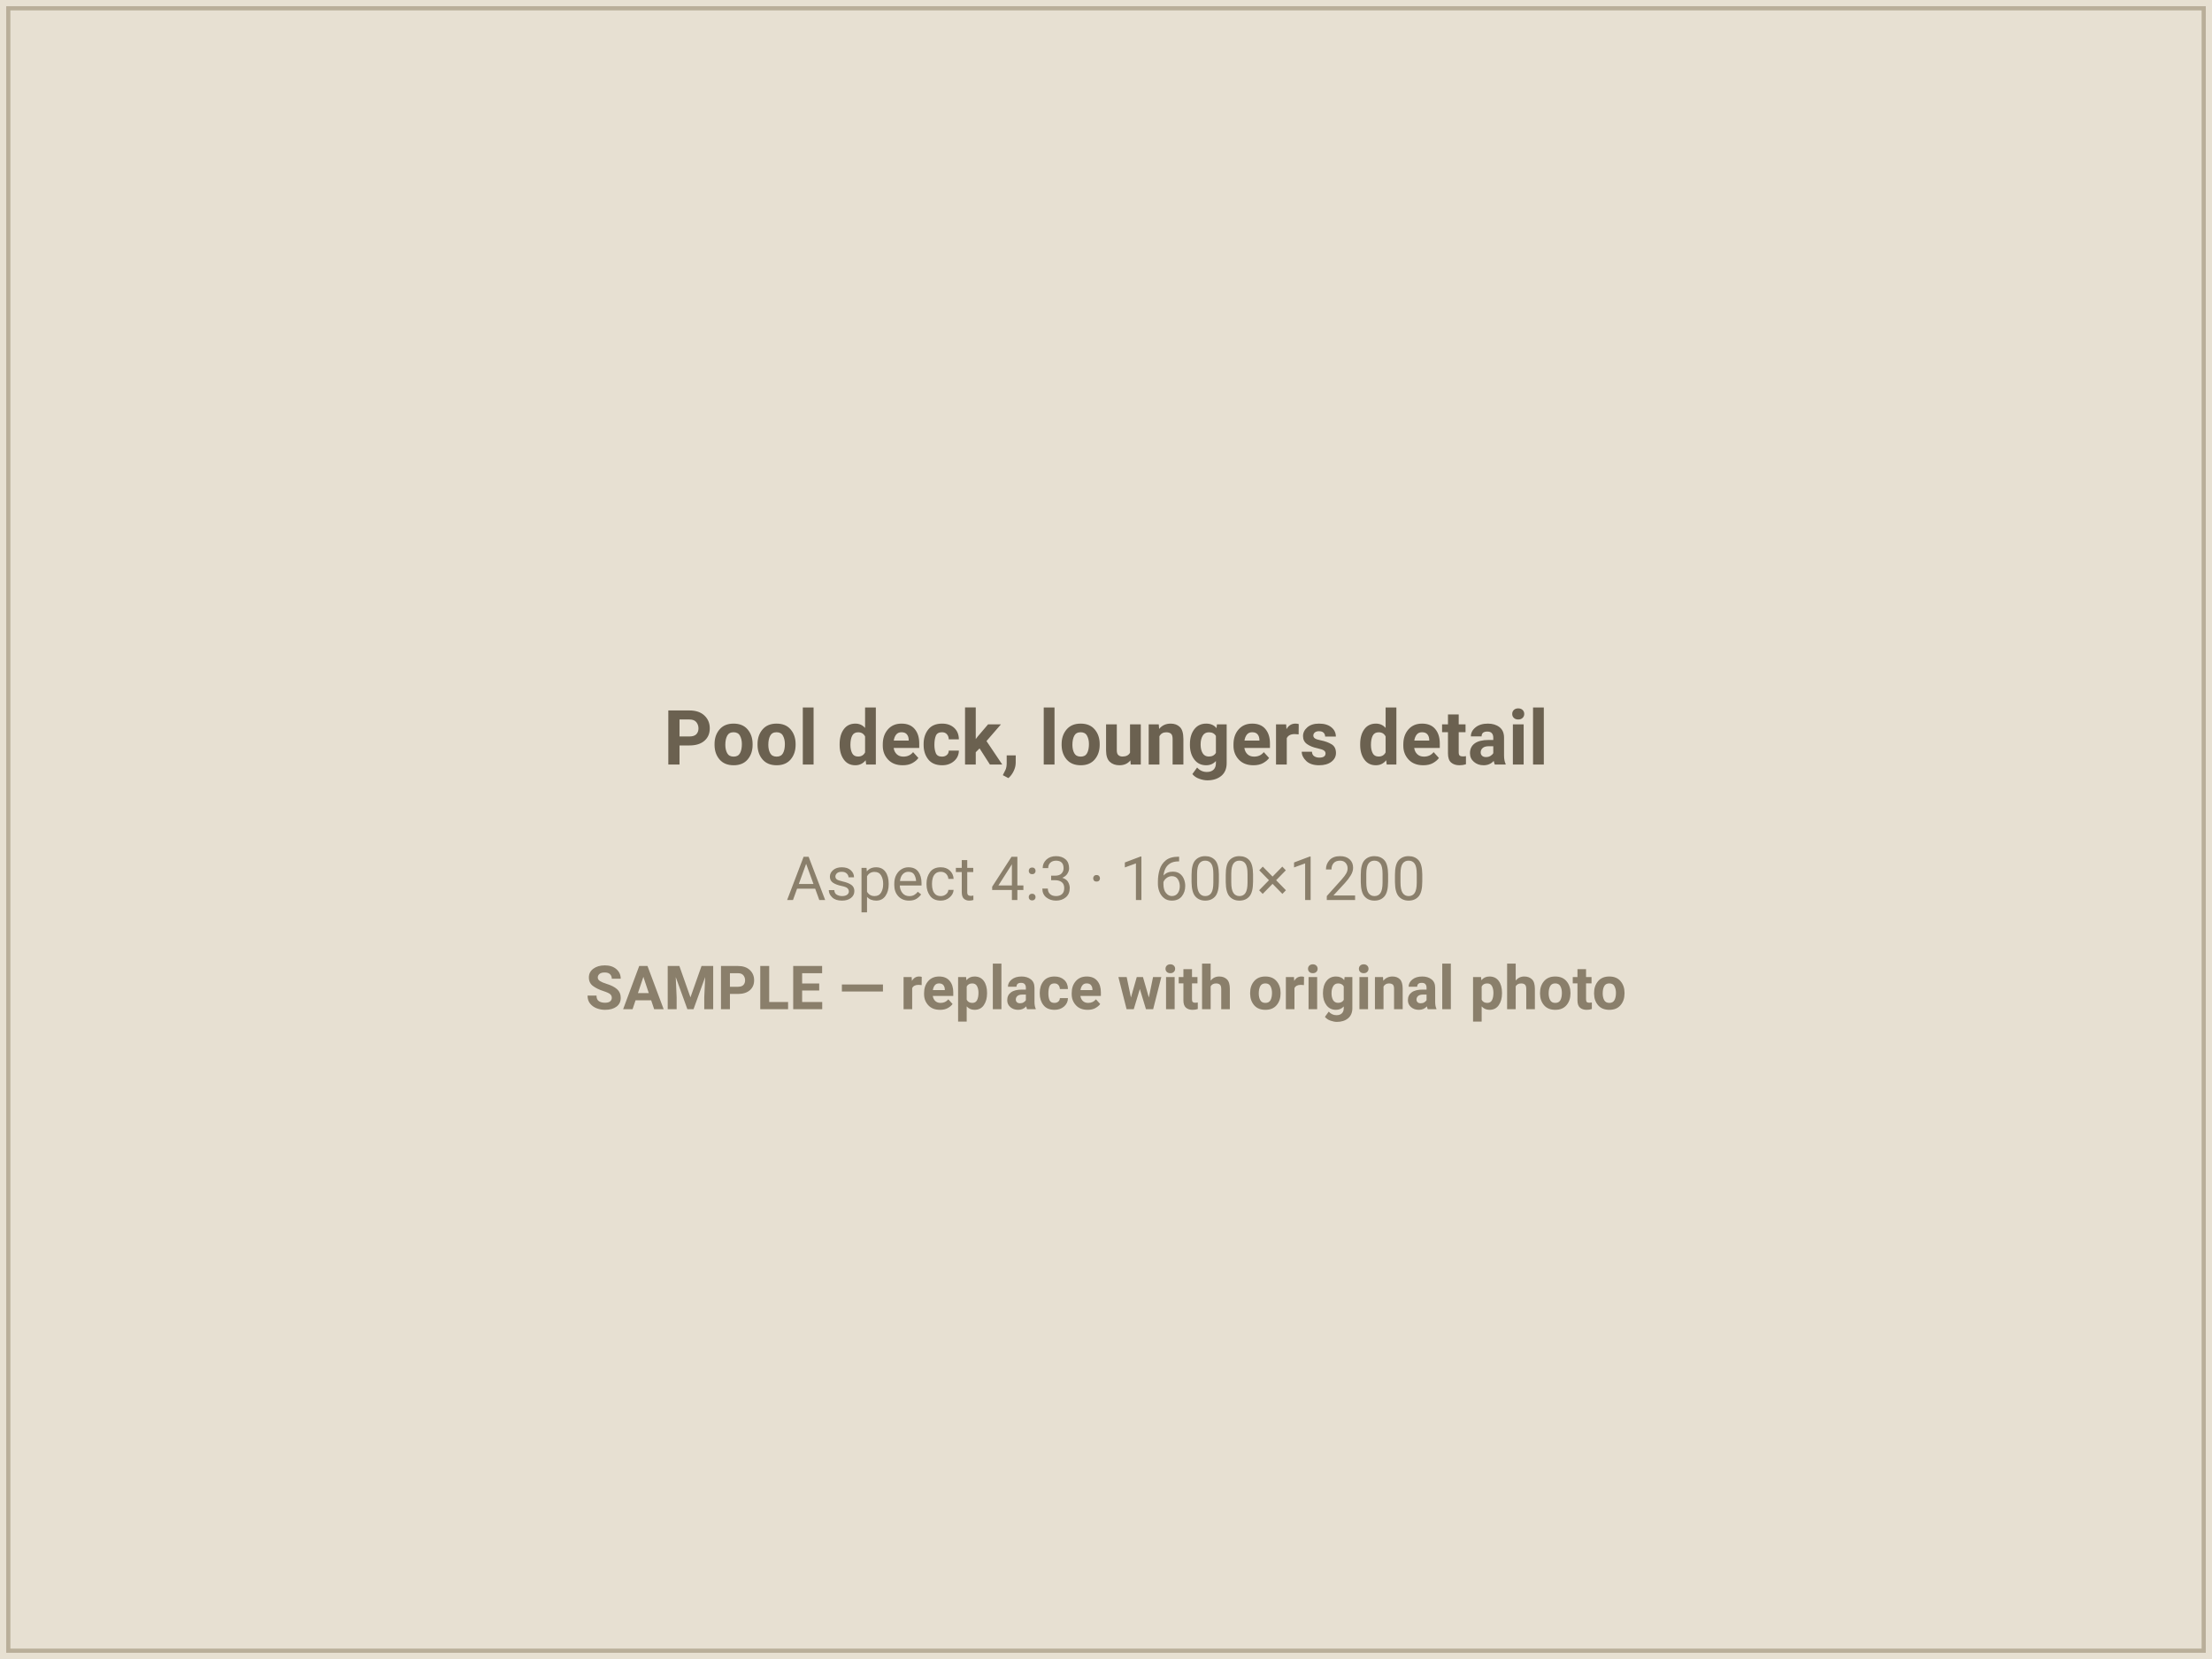
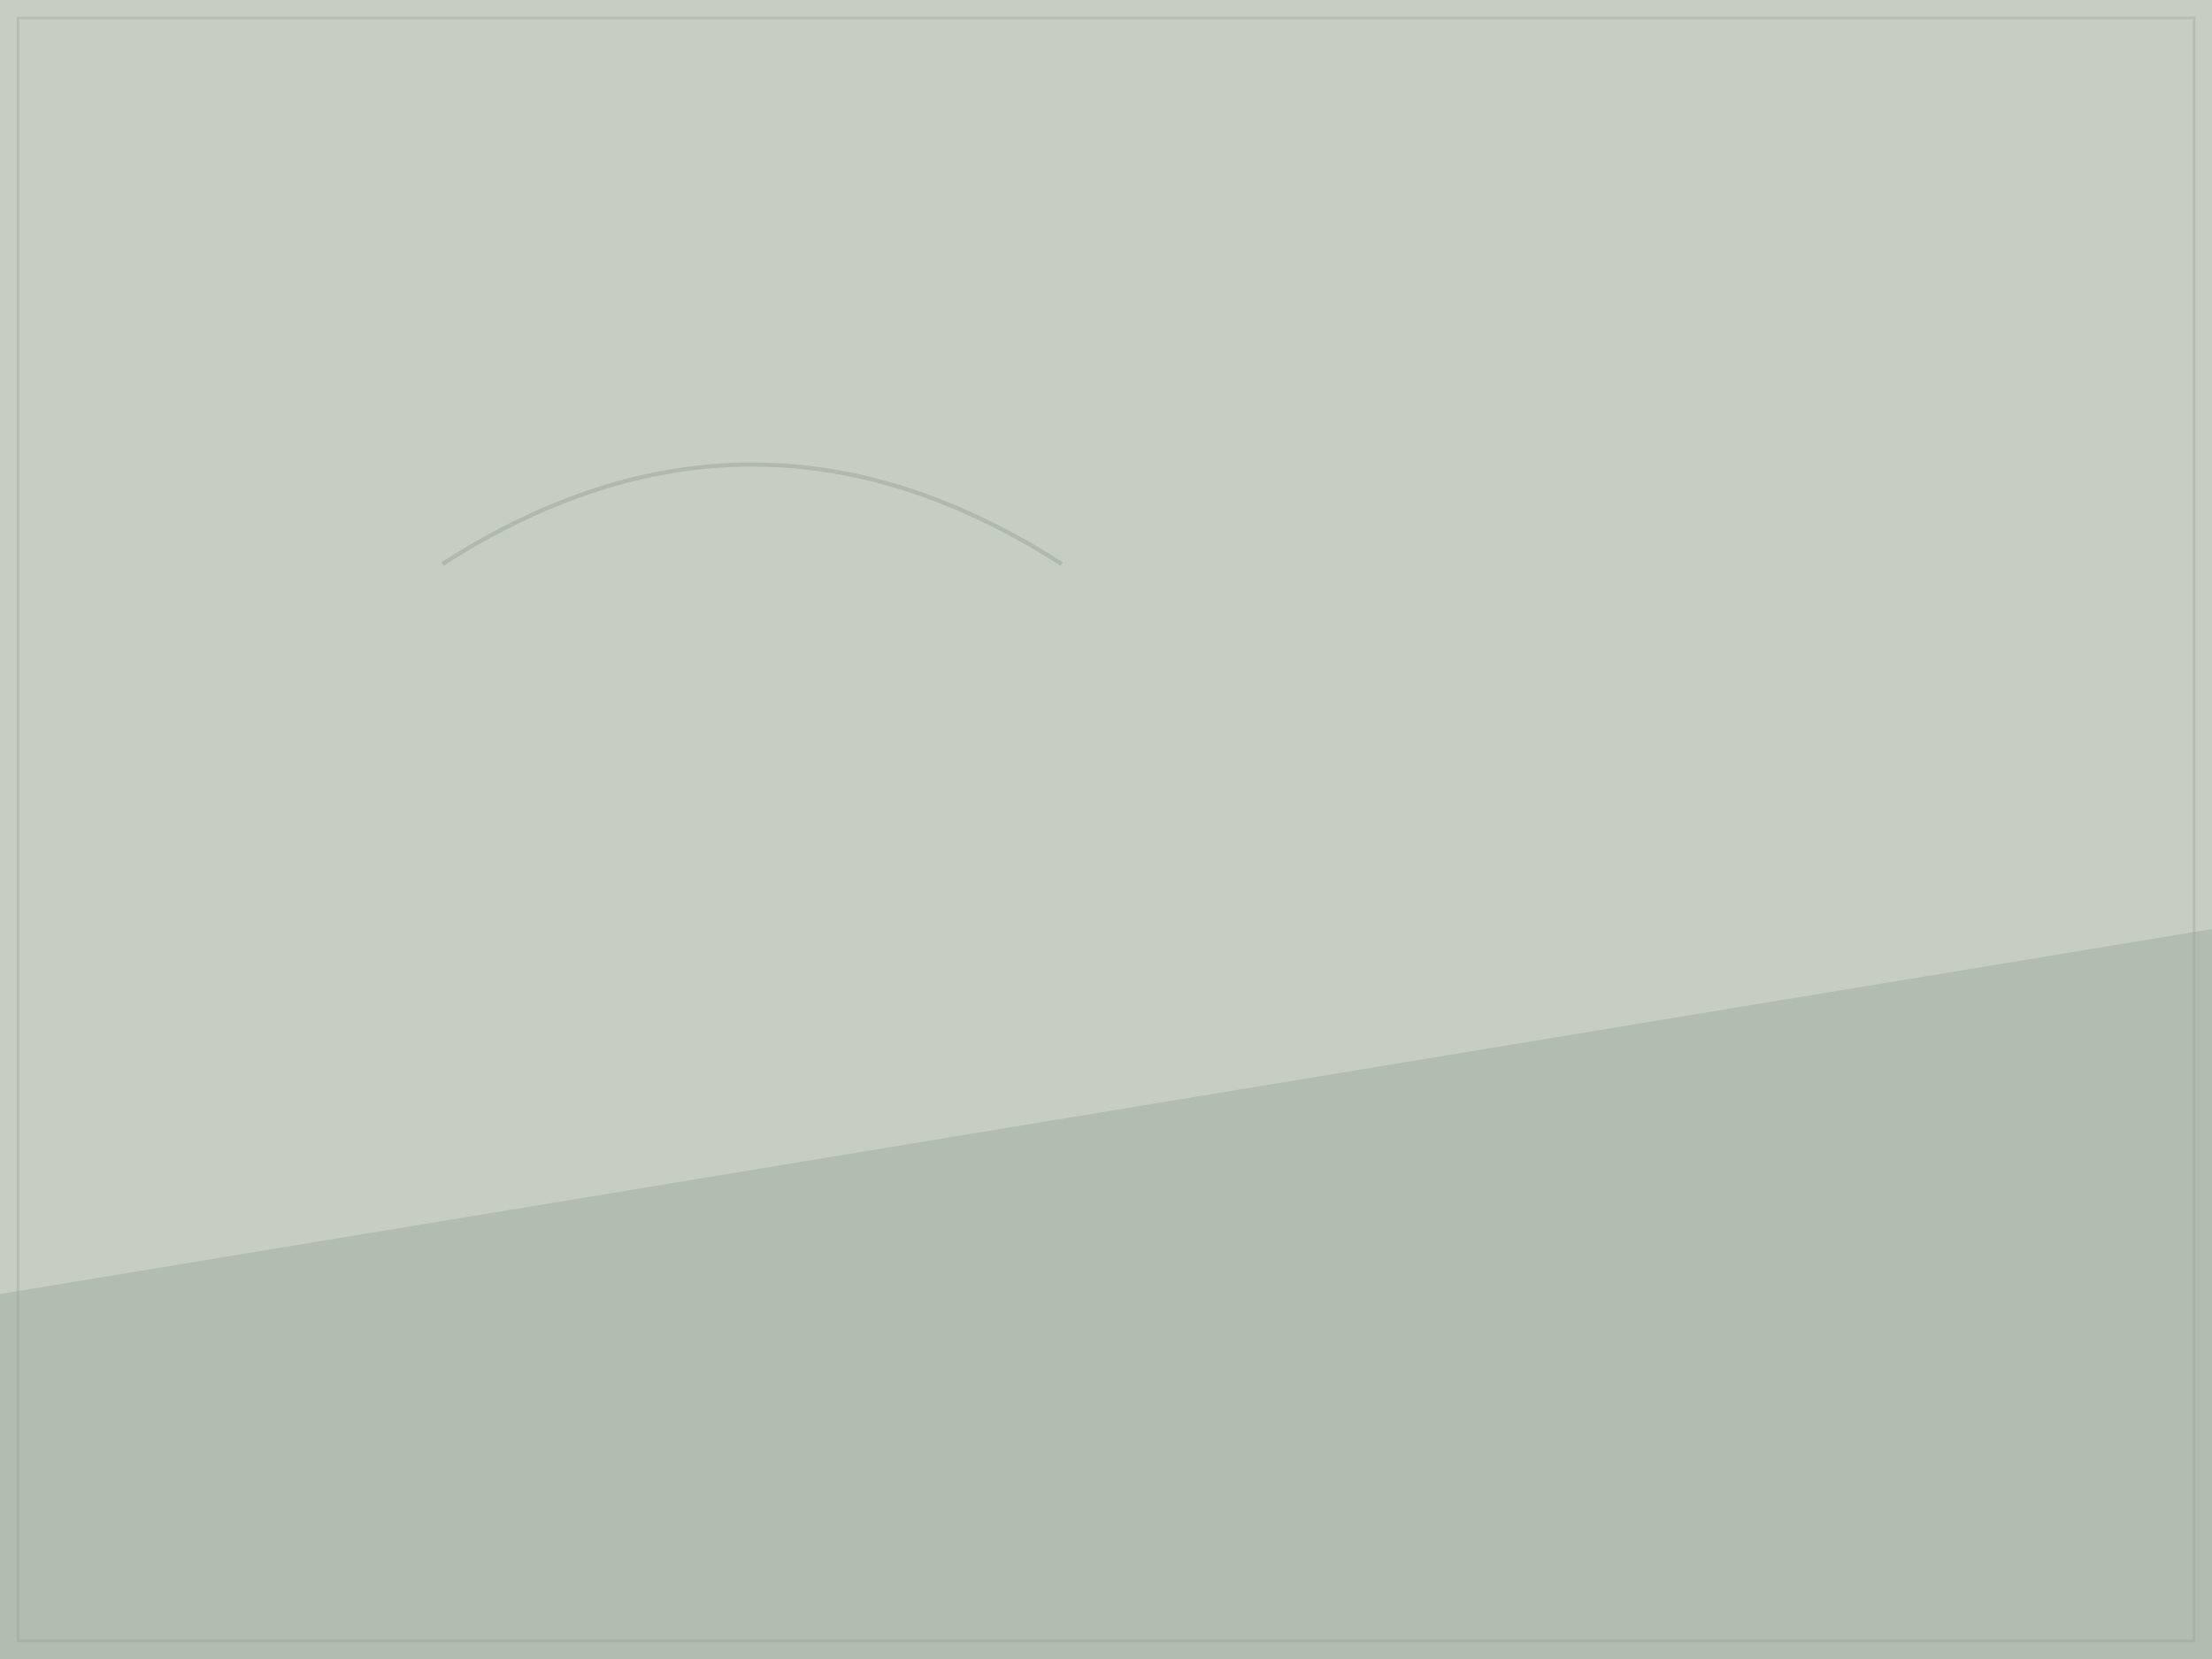
<svg xmlns="http://www.w3.org/2000/svg" width="1600" height="1200" viewBox="0 0 1600 1200" role="img" aria-label="Pool deck, loungers detail (sample placeholder)">
-   <rect x="0" y="0" width="1600" height="1200" fill="#E7E0D2" />
-   <rect x="6" y="6" width="1588" height="1188" fill="none" stroke="#B9AE99" stroke-width="3" />
-   <text x="800" y="553" font-size="55" fill="#6B6150" text-anchor="middle" font-family="system-ui, -apple-system, Segoe UI, Roboto, sans-serif" font-weight="600">Pool deck, loungers detail</text>
-   <text x="800" y="651" font-size="44" fill="#8A7F6B" text-anchor="middle" font-family="system-ui, -apple-system, Segoe UI, Roboto, sans-serif">Aspect 4:3 · 1600×1200</text>
-   <text x="800" y="730" font-size="44" fill="#8A7F6B" text-anchor="middle" font-family="system-ui, -apple-system, Segoe UI, Roboto, sans-serif" font-weight="600">SAMPLE — replace with original photo</text>
+   <rect x="0" y="0" width="1600" height="1200" fill="#C6CEC4" />
+   <path d="M0 936 L1600 672 L1600 1200 L0 1200 Z" fill="#B2BCB0" />
+   <path d="M320 408 q224 -144 448 0" fill="none" stroke="#93A08F" stroke-width="3" opacity="0.45" />
+   <rect x="13" y="13" width="1574" height="1174" fill="none" stroke="#93A08F" stroke-width="2" opacity="0.35" />
</svg>
